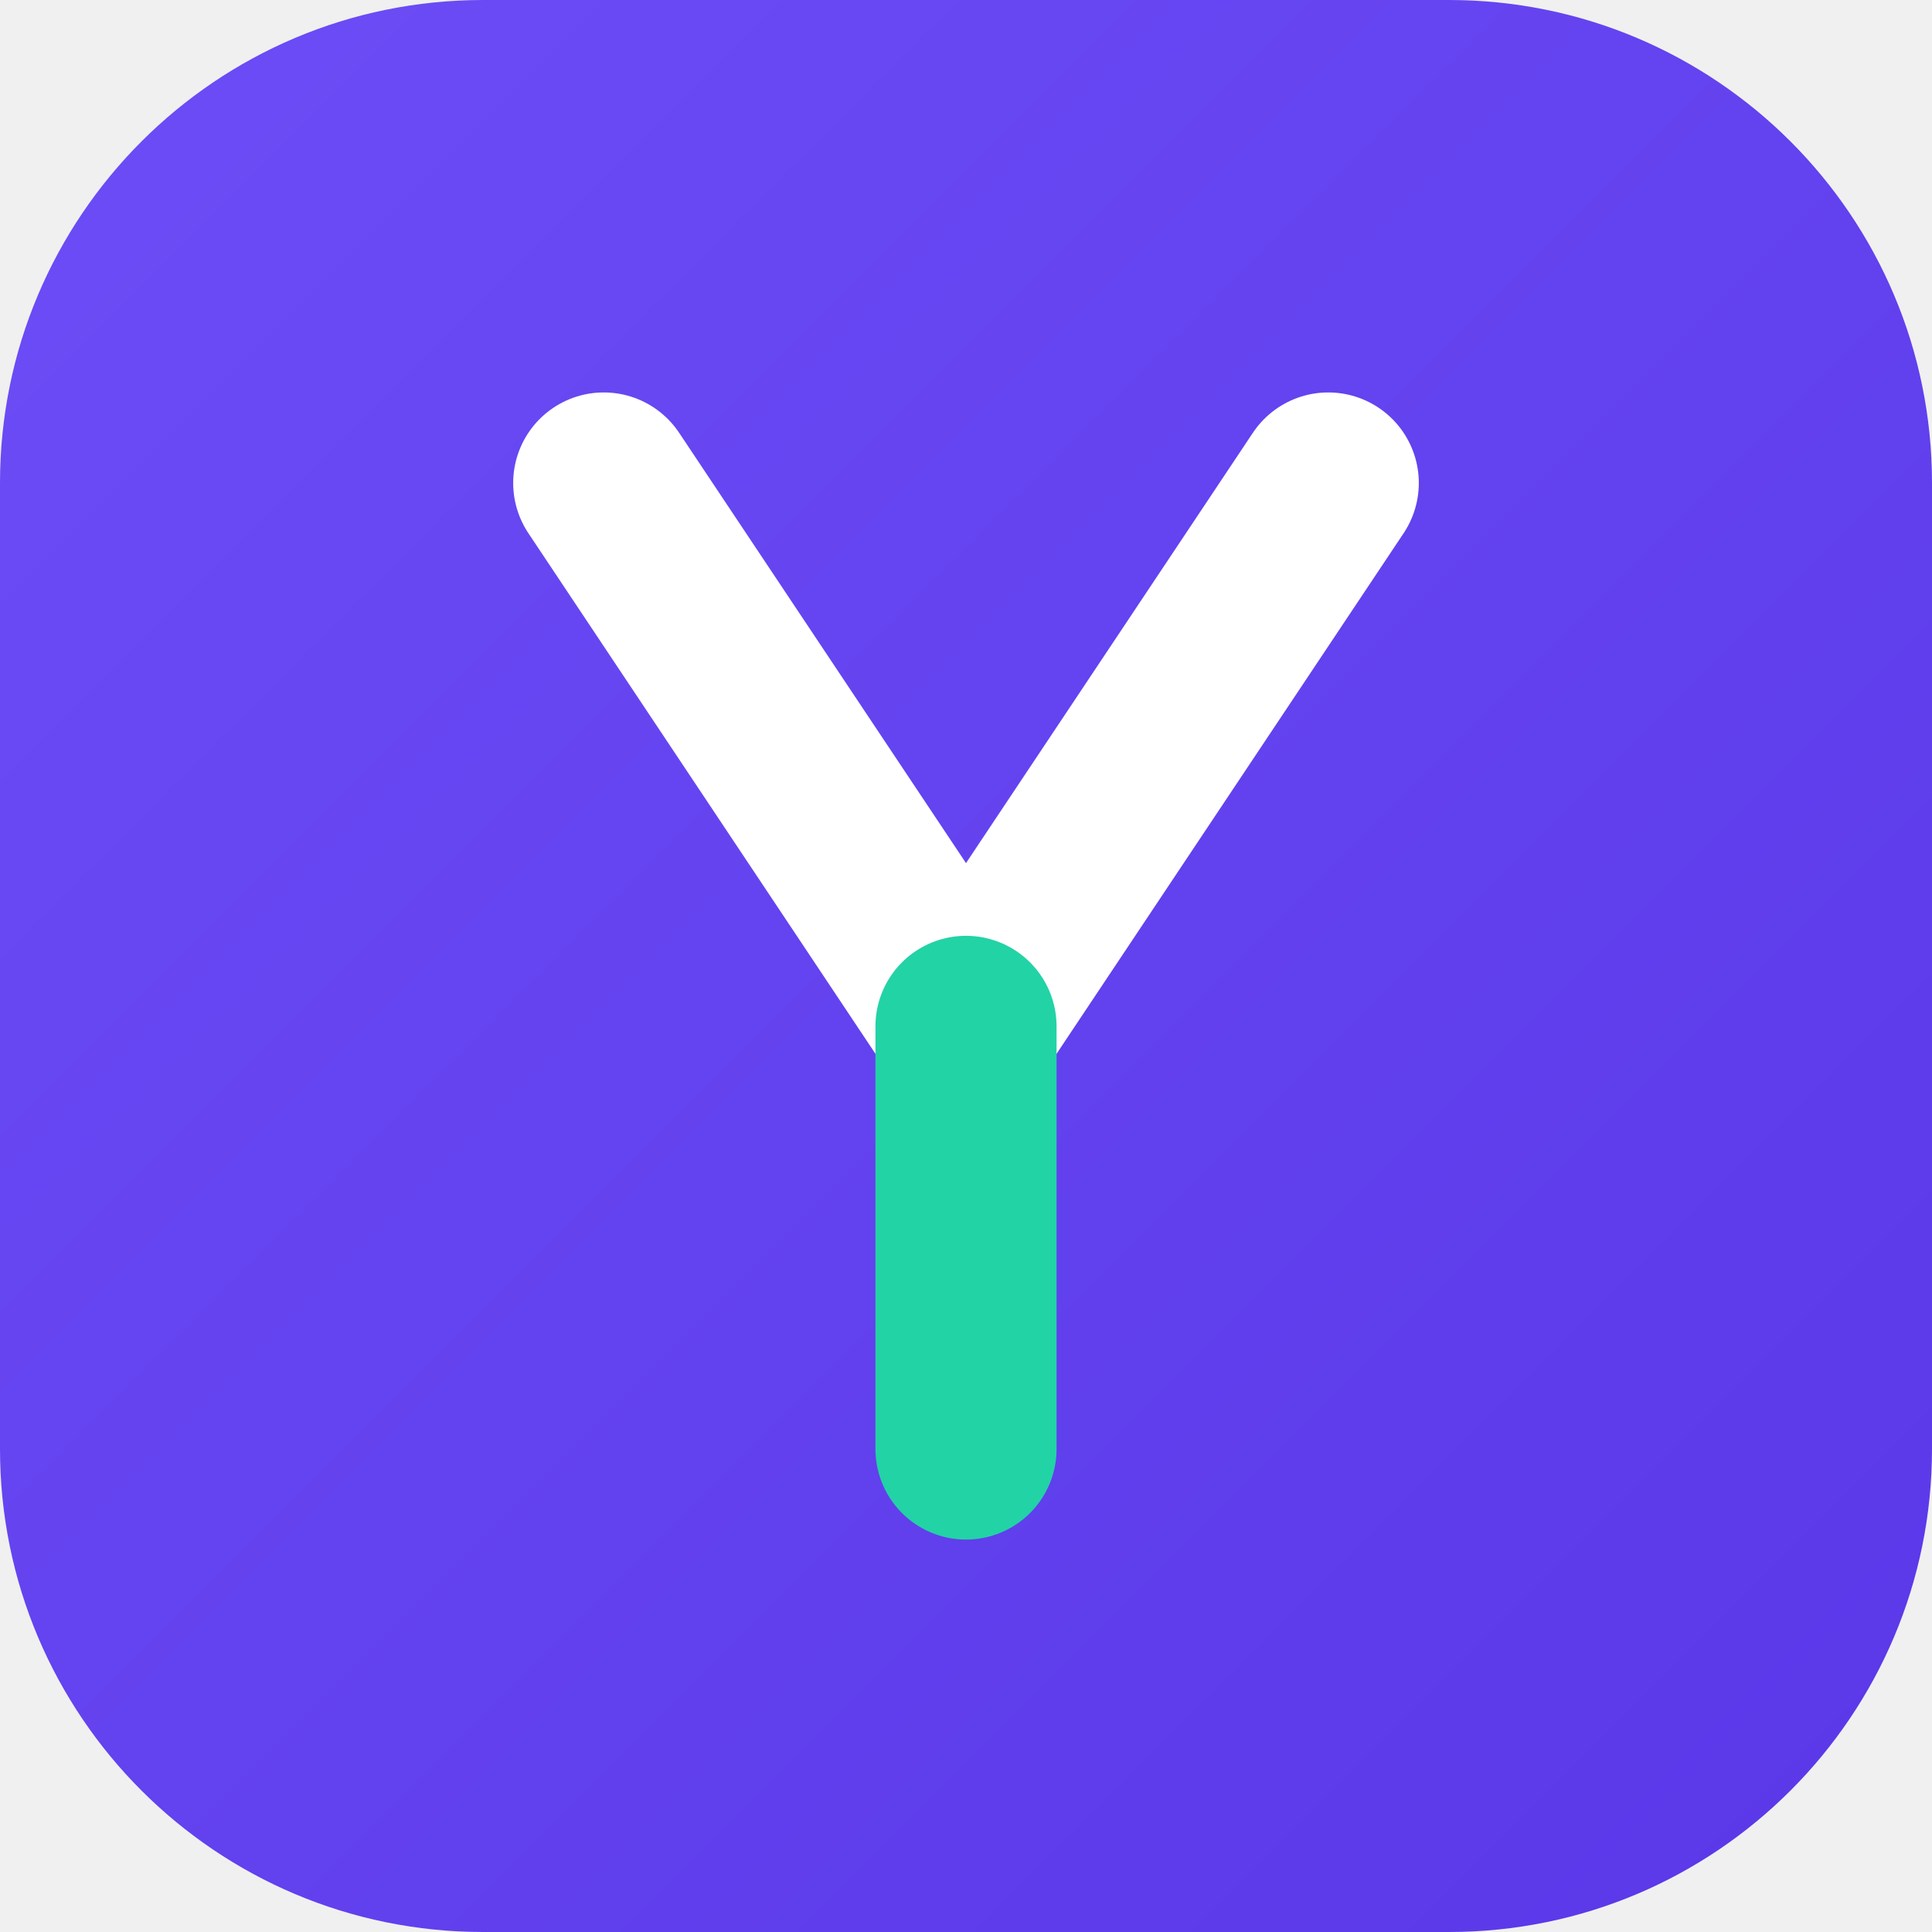
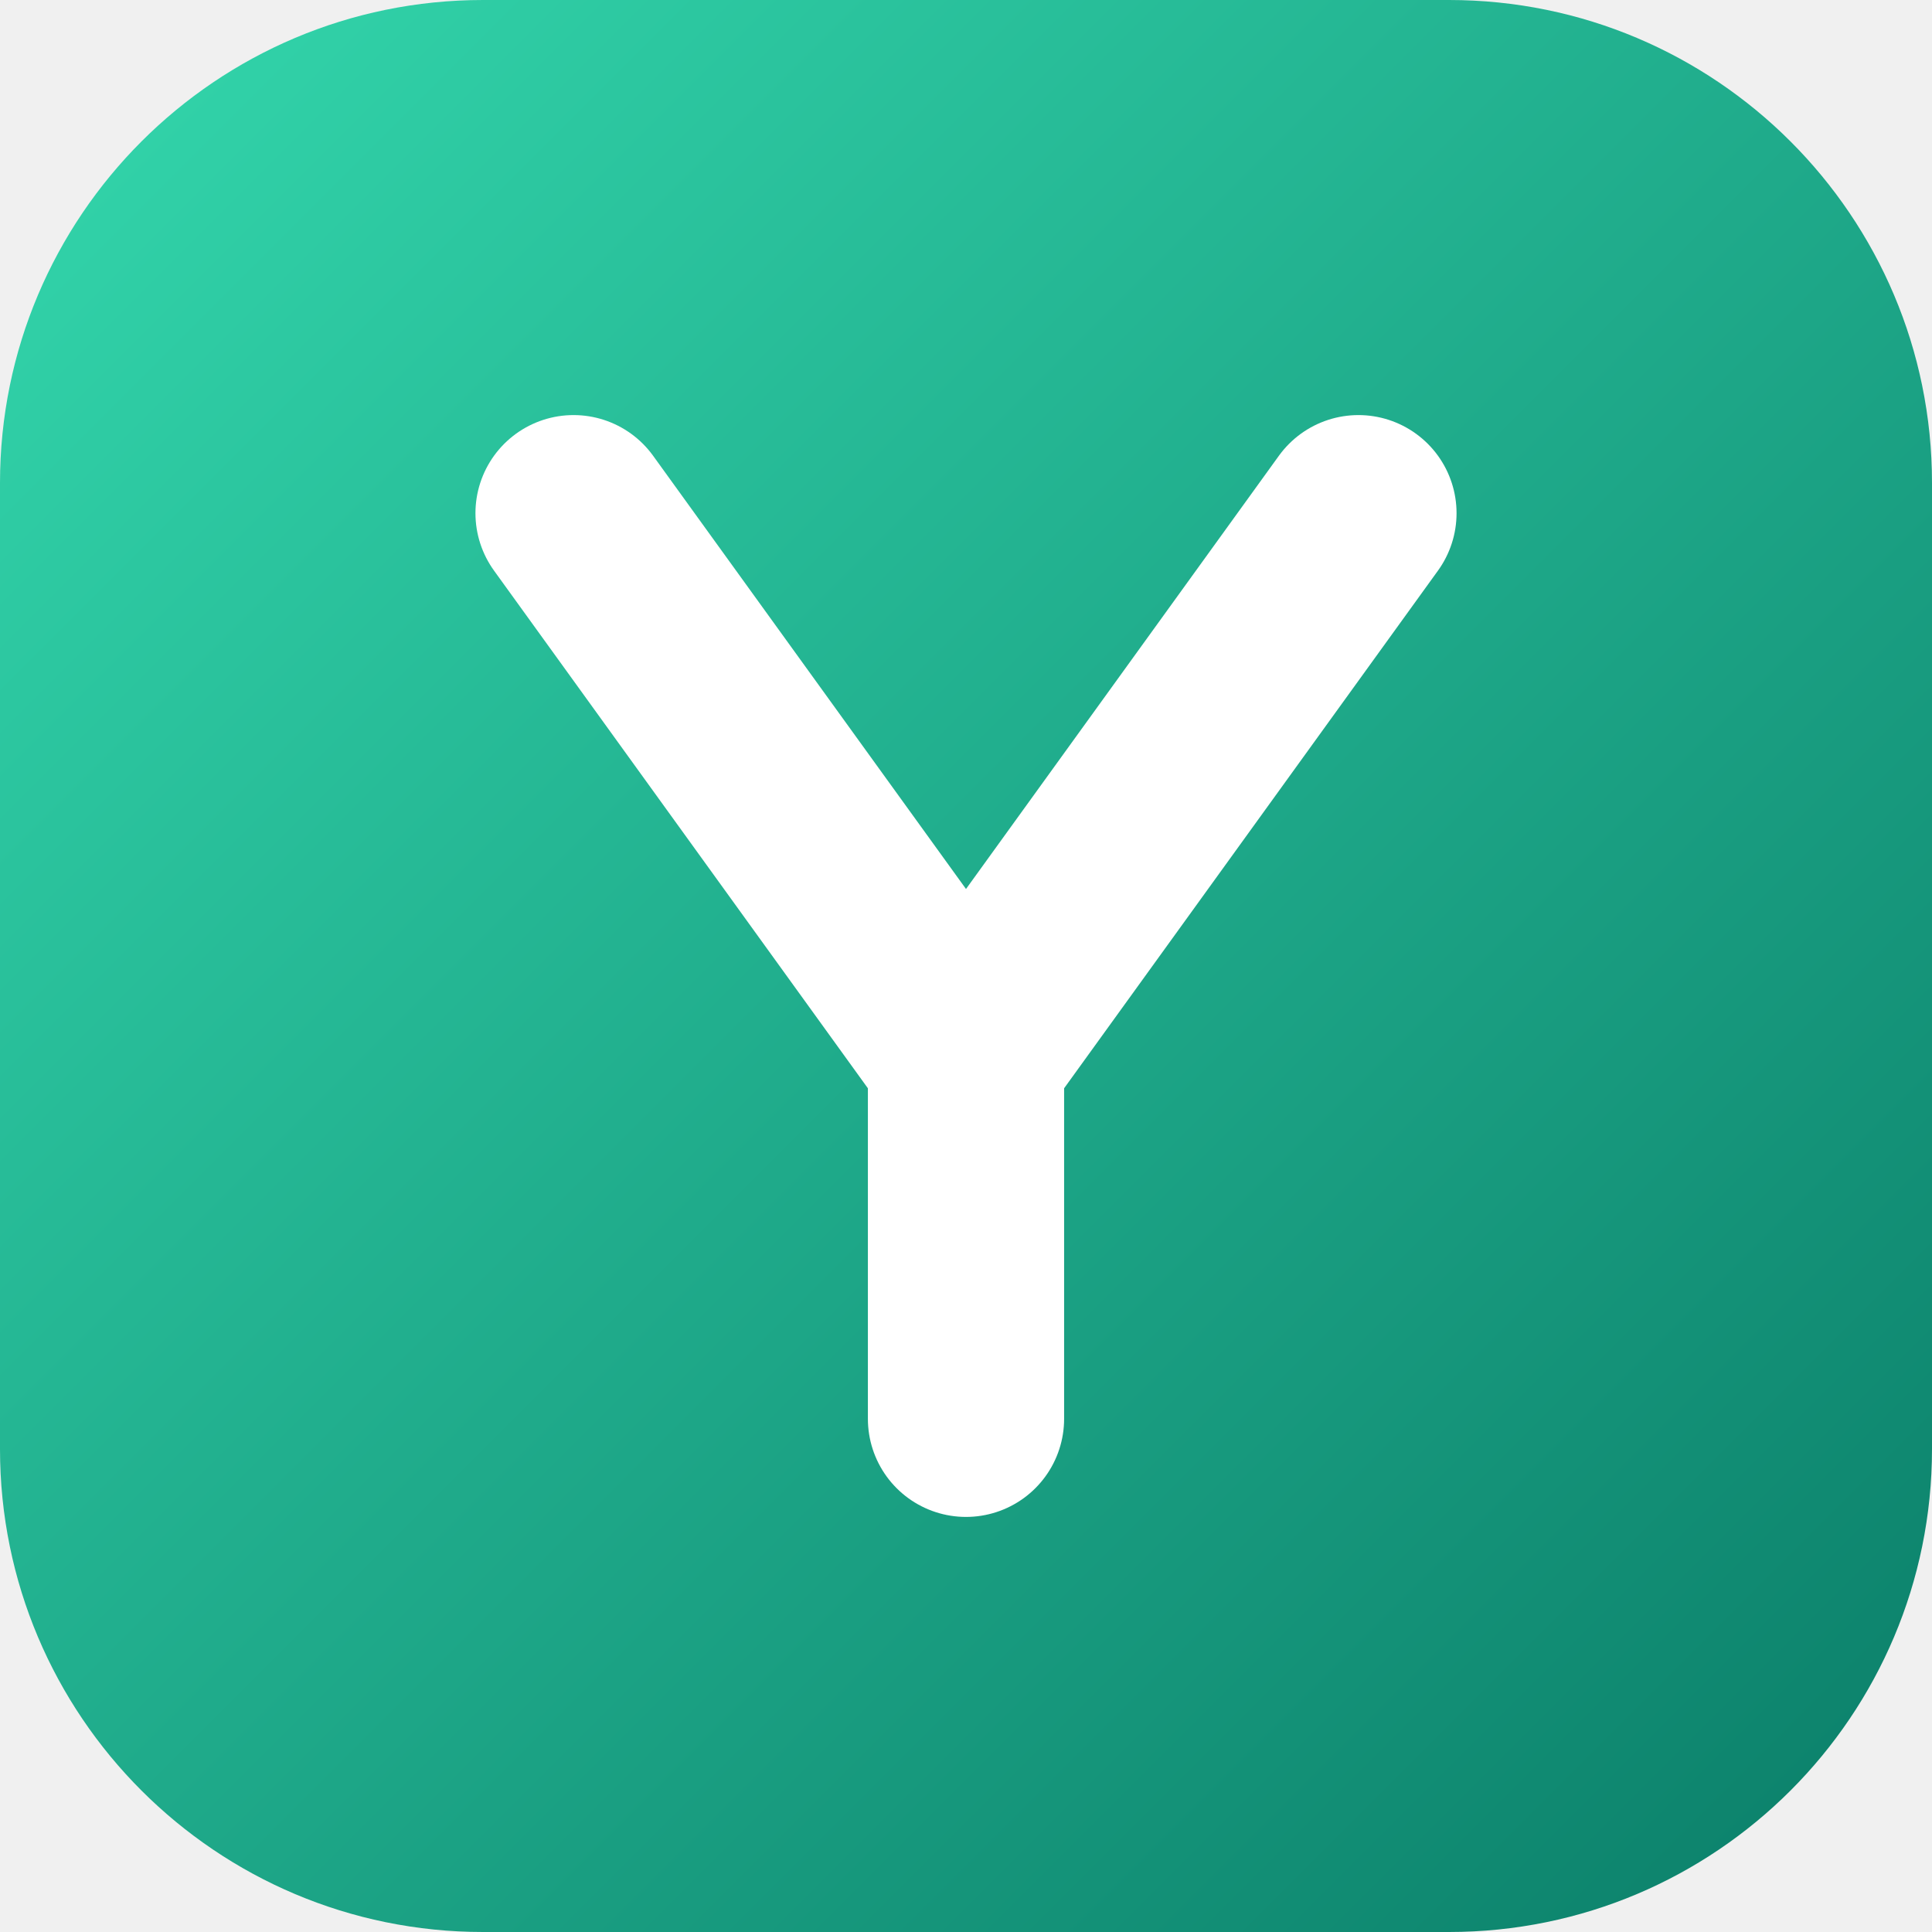
<svg xmlns="http://www.w3.org/2000/svg" viewBox="0 0 64 64" width="64" height="64">
  <defs>
    <linearGradient id="g" x1="0" y1="0" x2="1" y2="1">
-       <stop offset="0" stop-color="#6c4df6" />
-       <stop offset="1" stop-color="#5a37e8" />
+       <stop offset="0" stop-color="#34d8ad" />
+       <stop offset="1" stop-color="#0a7d68" />
    </linearGradient>
  </defs>
  <rect width="64" height="64" rx="16" fill="url(#g)" />
-   <path d="M20 16 L32 34 L44 16" fill="none" stroke="#fff" stroke-width="6" stroke-linecap="round" stroke-linejoin="round" />
-   <path d="M32 34 L32 48" fill="none" stroke="#22d3a6" stroke-width="6" stroke-linecap="round" />
+   <path d="M19 17 L32 35 L45 17" fill="none" stroke="#fff" stroke-width="6.5" stroke-linecap="round" stroke-linejoin="round" />
+   <path d="M32 35 L32 47" fill="none" stroke="#fff" stroke-width="6.5" stroke-linecap="round" />
</svg>
